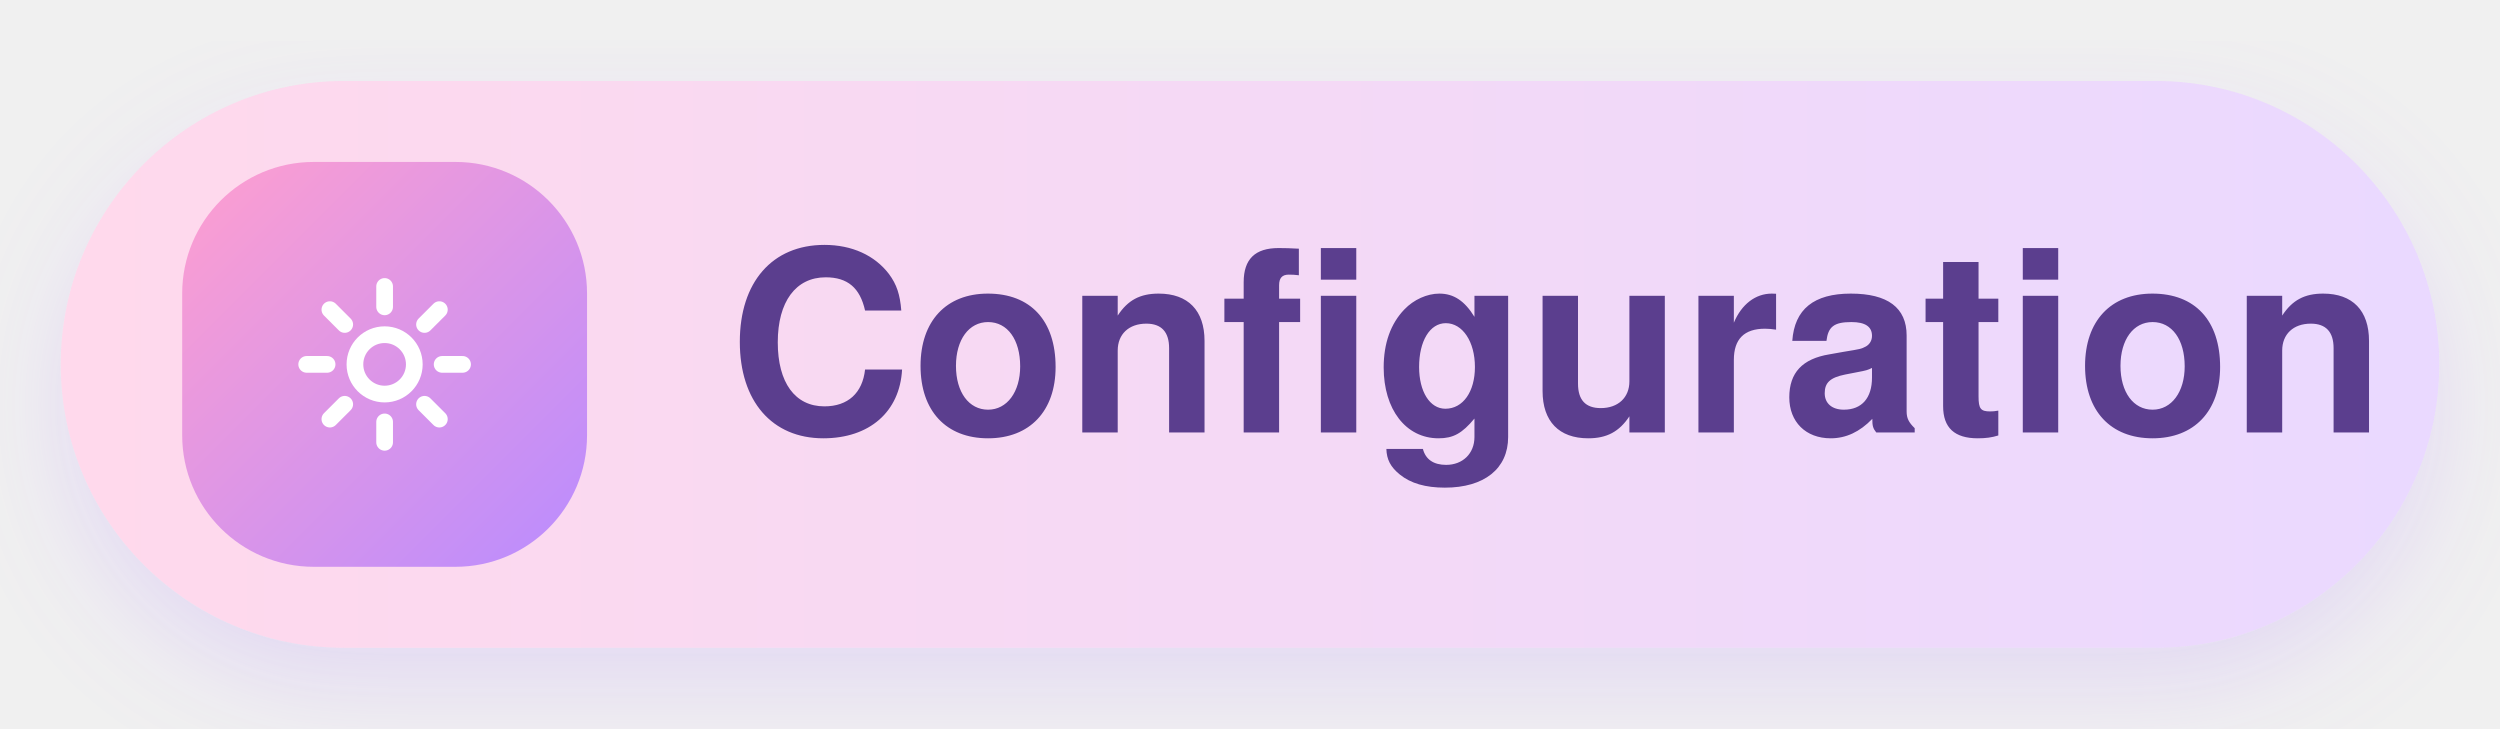
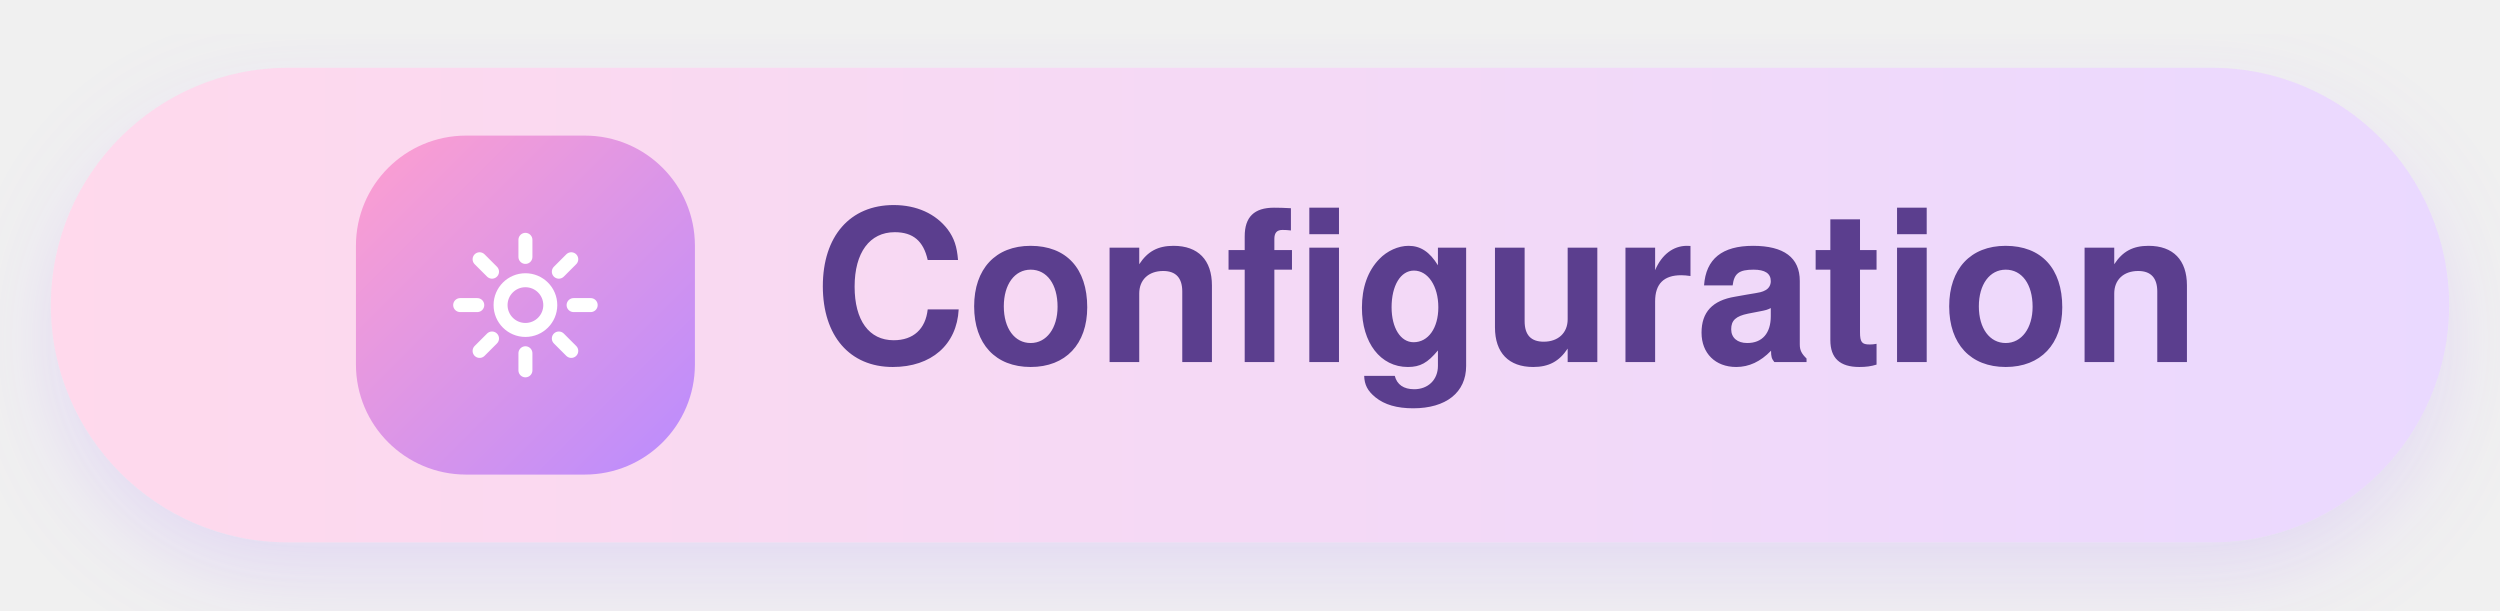
- <svg xmlns="http://www.w3.org/2000/svg" width="247" height="72" viewBox="0 0 247 72" role="img" aria-label="Configuration">
+ <svg xmlns="http://www.w3.org/2000/svg" width="295" height="72" viewBox="0 0 295 72" role="img" aria-label="Configuration">
  <defs>
    <linearGradient id="pill" x1="0" y1="0" x2="1" y2="0">
      <stop offset="0" stop-color="#FFD9EC" />
      <stop offset="1" stop-color="#EAD9FF" />
    </linearGradient>
    <linearGradient id="chip" x1="0" y1="0" x2="1" y2="1">
      <stop offset="0" stop-color="#FF9FCF" />
      <stop offset="1" stop-color="#B98CFF" />
    </linearGradient>
    <filter id="sh" x="-20%" y="-30%" width="140%" height="170%">
      <feDropShadow dx="0" dy="4" stdDeviation="5" flood-color="#B98CFF" flood-opacity="0.22" />
    </filter>
  </defs>
-   <rect x="6" y="8" width="235" height="56" rx="28" fill="url(#pill)" filter="url(#sh)" />
-   <rect x="18" y="16" width="40" height="40" rx="13" fill="url(#chip)" />
-   <g transform="translate(27.00 25.00) scale(0.9167)">
+   <rect x="6" y="8" width="283" height="56" rx="28" fill="url(#pill)" filter="url(#sh)" />
+   <rect x="42" y="16" width="40" height="40" rx="13" fill="url(#chip)" />
+   <g transform="translate(51.00 25.00) scale(0.9167)">
    <circle cx="12" cy="12" r="3.2" fill="none" stroke="#fff" stroke-width="1.8" />
    <path d="M12 3.6v2.2M12 18.2v2.2M3.6 12h2.2M18.2 12h2.2M6.1 6.1l1.6 1.6M16.3 16.3l1.6 1.6M17.9 6.1l-1.6 1.6M7.7 16.3l-1.6 1.6" fill="none" stroke="#fff" stroke-width="1.8" stroke-linecap="round" />
  </g>
-   <text x="72" y="37" font-family="'Trebuchet MS','Segoe UI',system-ui,-apple-system,Helvetica,Arial,sans-serif" font-size="25" font-weight="700" fill="#5B3E8E" dominant-baseline="central">Configuration</text>
+   <text x="96" y="37" font-family="'Trebuchet MS','Segoe UI',system-ui,-apple-system,Helvetica,Arial,sans-serif" font-size="25" font-weight="700" fill="#5B3E8E" dominant-baseline="central">Configuration</text>
</svg>
